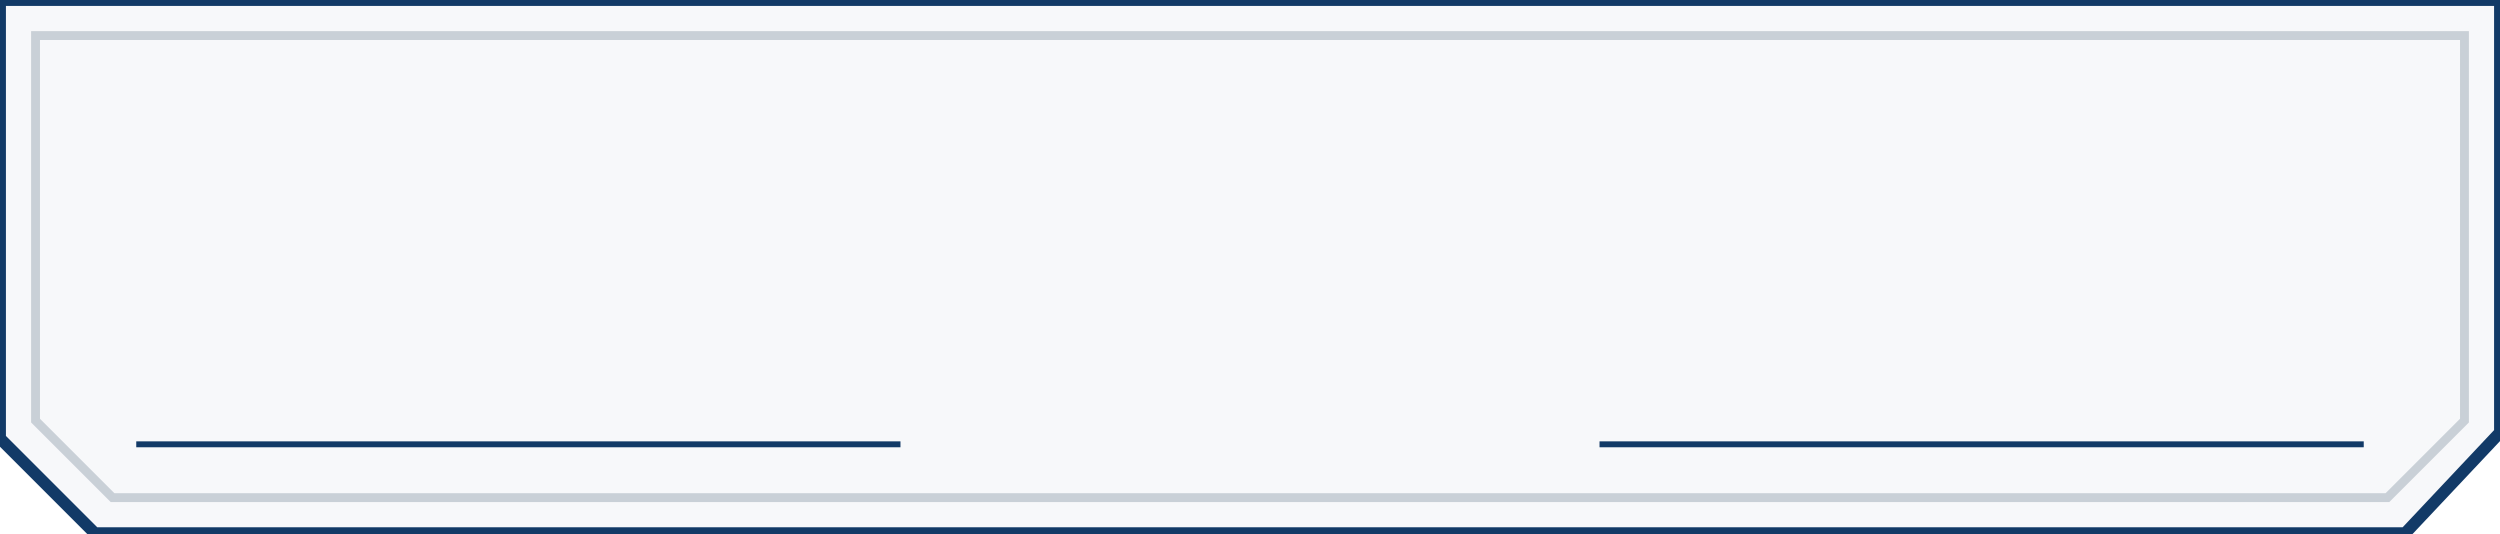
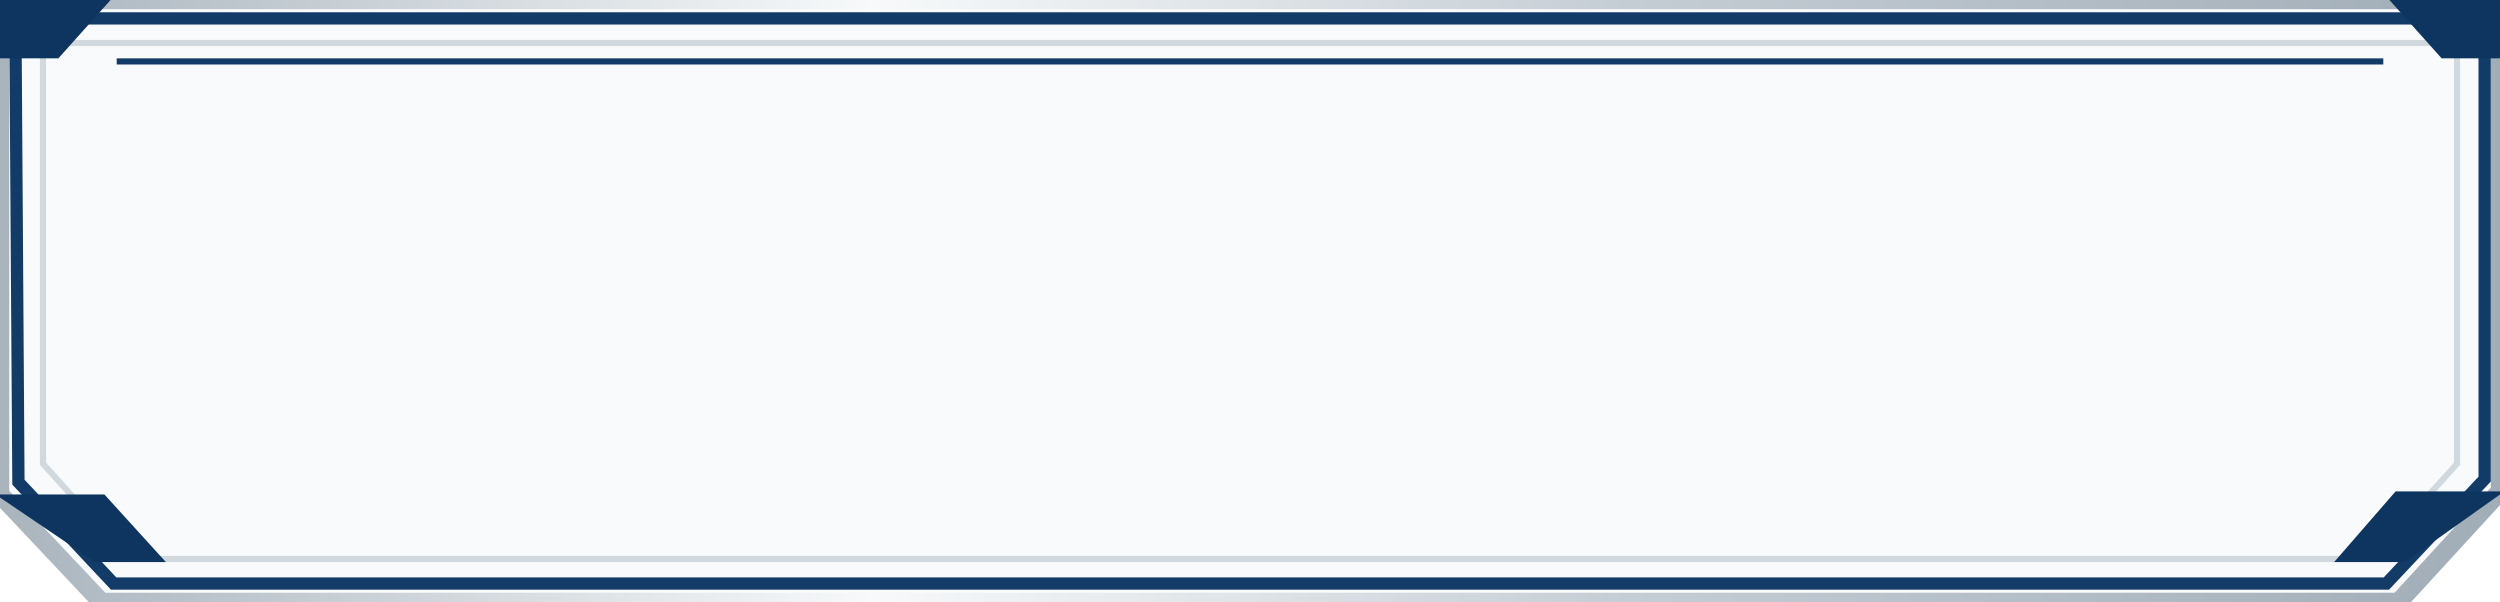
- <svg xmlns="http://www.w3.org/2000/svg" viewBox="0 0 844 180" preserveAspectRatio="none">
-   <path d="M0 0H844V146L812 180H32L0 148Z" fill="#F7F8FA" stroke="#123A67" stroke-width="4" />
-   <path d="M12 12H832V142L806 168H38L12 142Z" fill="none" stroke="#C9D0D7" stroke-width="3" />
-   <path d="M46 150H304M540 150H798" stroke="#123A67" stroke-width="2" />
+ <svg xmlns="http://www.w3.org/2000/svg" viewBox="0 0 814 196" preserveAspectRatio="none">
+   <defs>
+     <linearGradient id="silver" x1="0" x2="1">
+       <stop stop-color="#A8B3BC" />
+       <stop offset=".35" stop-color="#F7F9FA" />
+       <stop offset=".65" stop-color="#C5CDD4" />
+       <stop offset="1" stop-color="#A0ACB6" />
+     </linearGradient>
+   </defs>
+   <path d="M0 0H814V160L781 196H33L0 161Z" fill="#F9FAFB" stroke="url(#silver)" stroke-width="6" />
+   <path d="M5 6H809V156L777 190H37L6 157Z" fill="none" stroke="#123B67" stroke-width="4" />
+   <path d="M14 14H800V151L772 182H42L14 151Z" fill="none" stroke="#D1D8DE" stroke-width="2" />
+   <path d="M38 20H776" stroke="#123B67" stroke-width="2" />
+   <path d="M0 0h36l-17 19H0zM814 0h-36l17 19h19zM0 161h34l20 22H31L0 162zM814 160h-34l-20 23h23l31-22z" fill="#0D355F" />
</svg>
